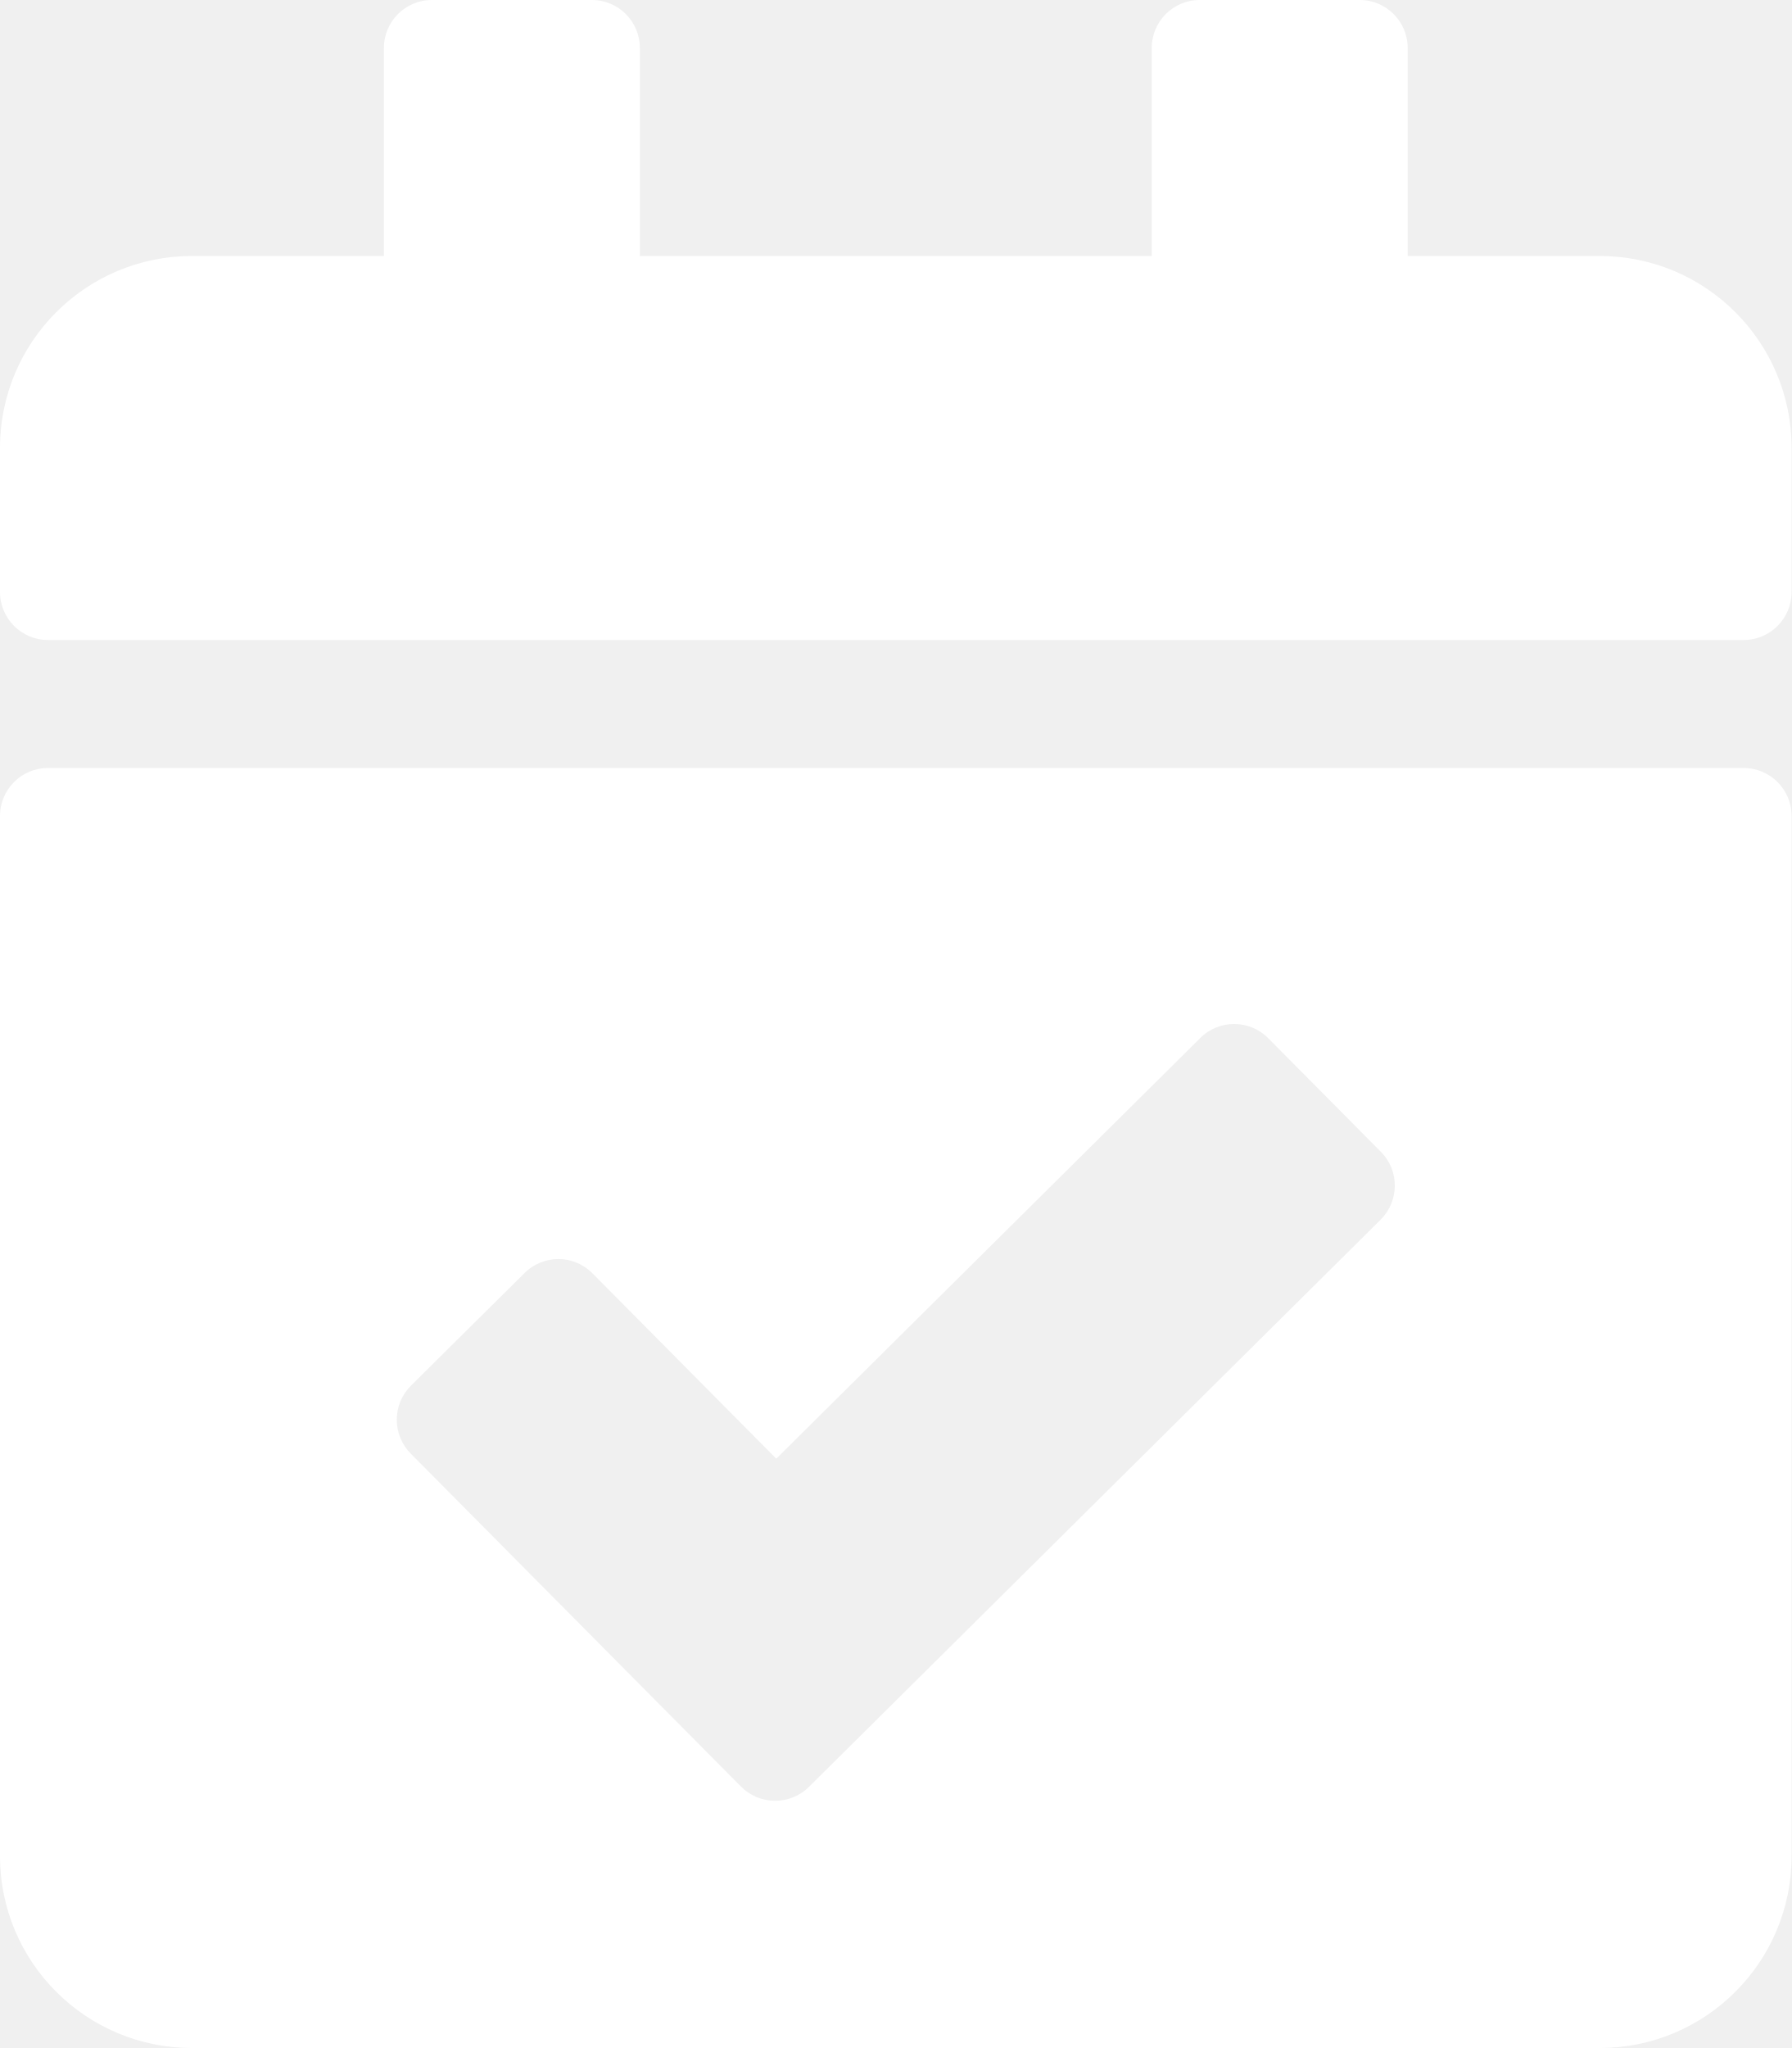
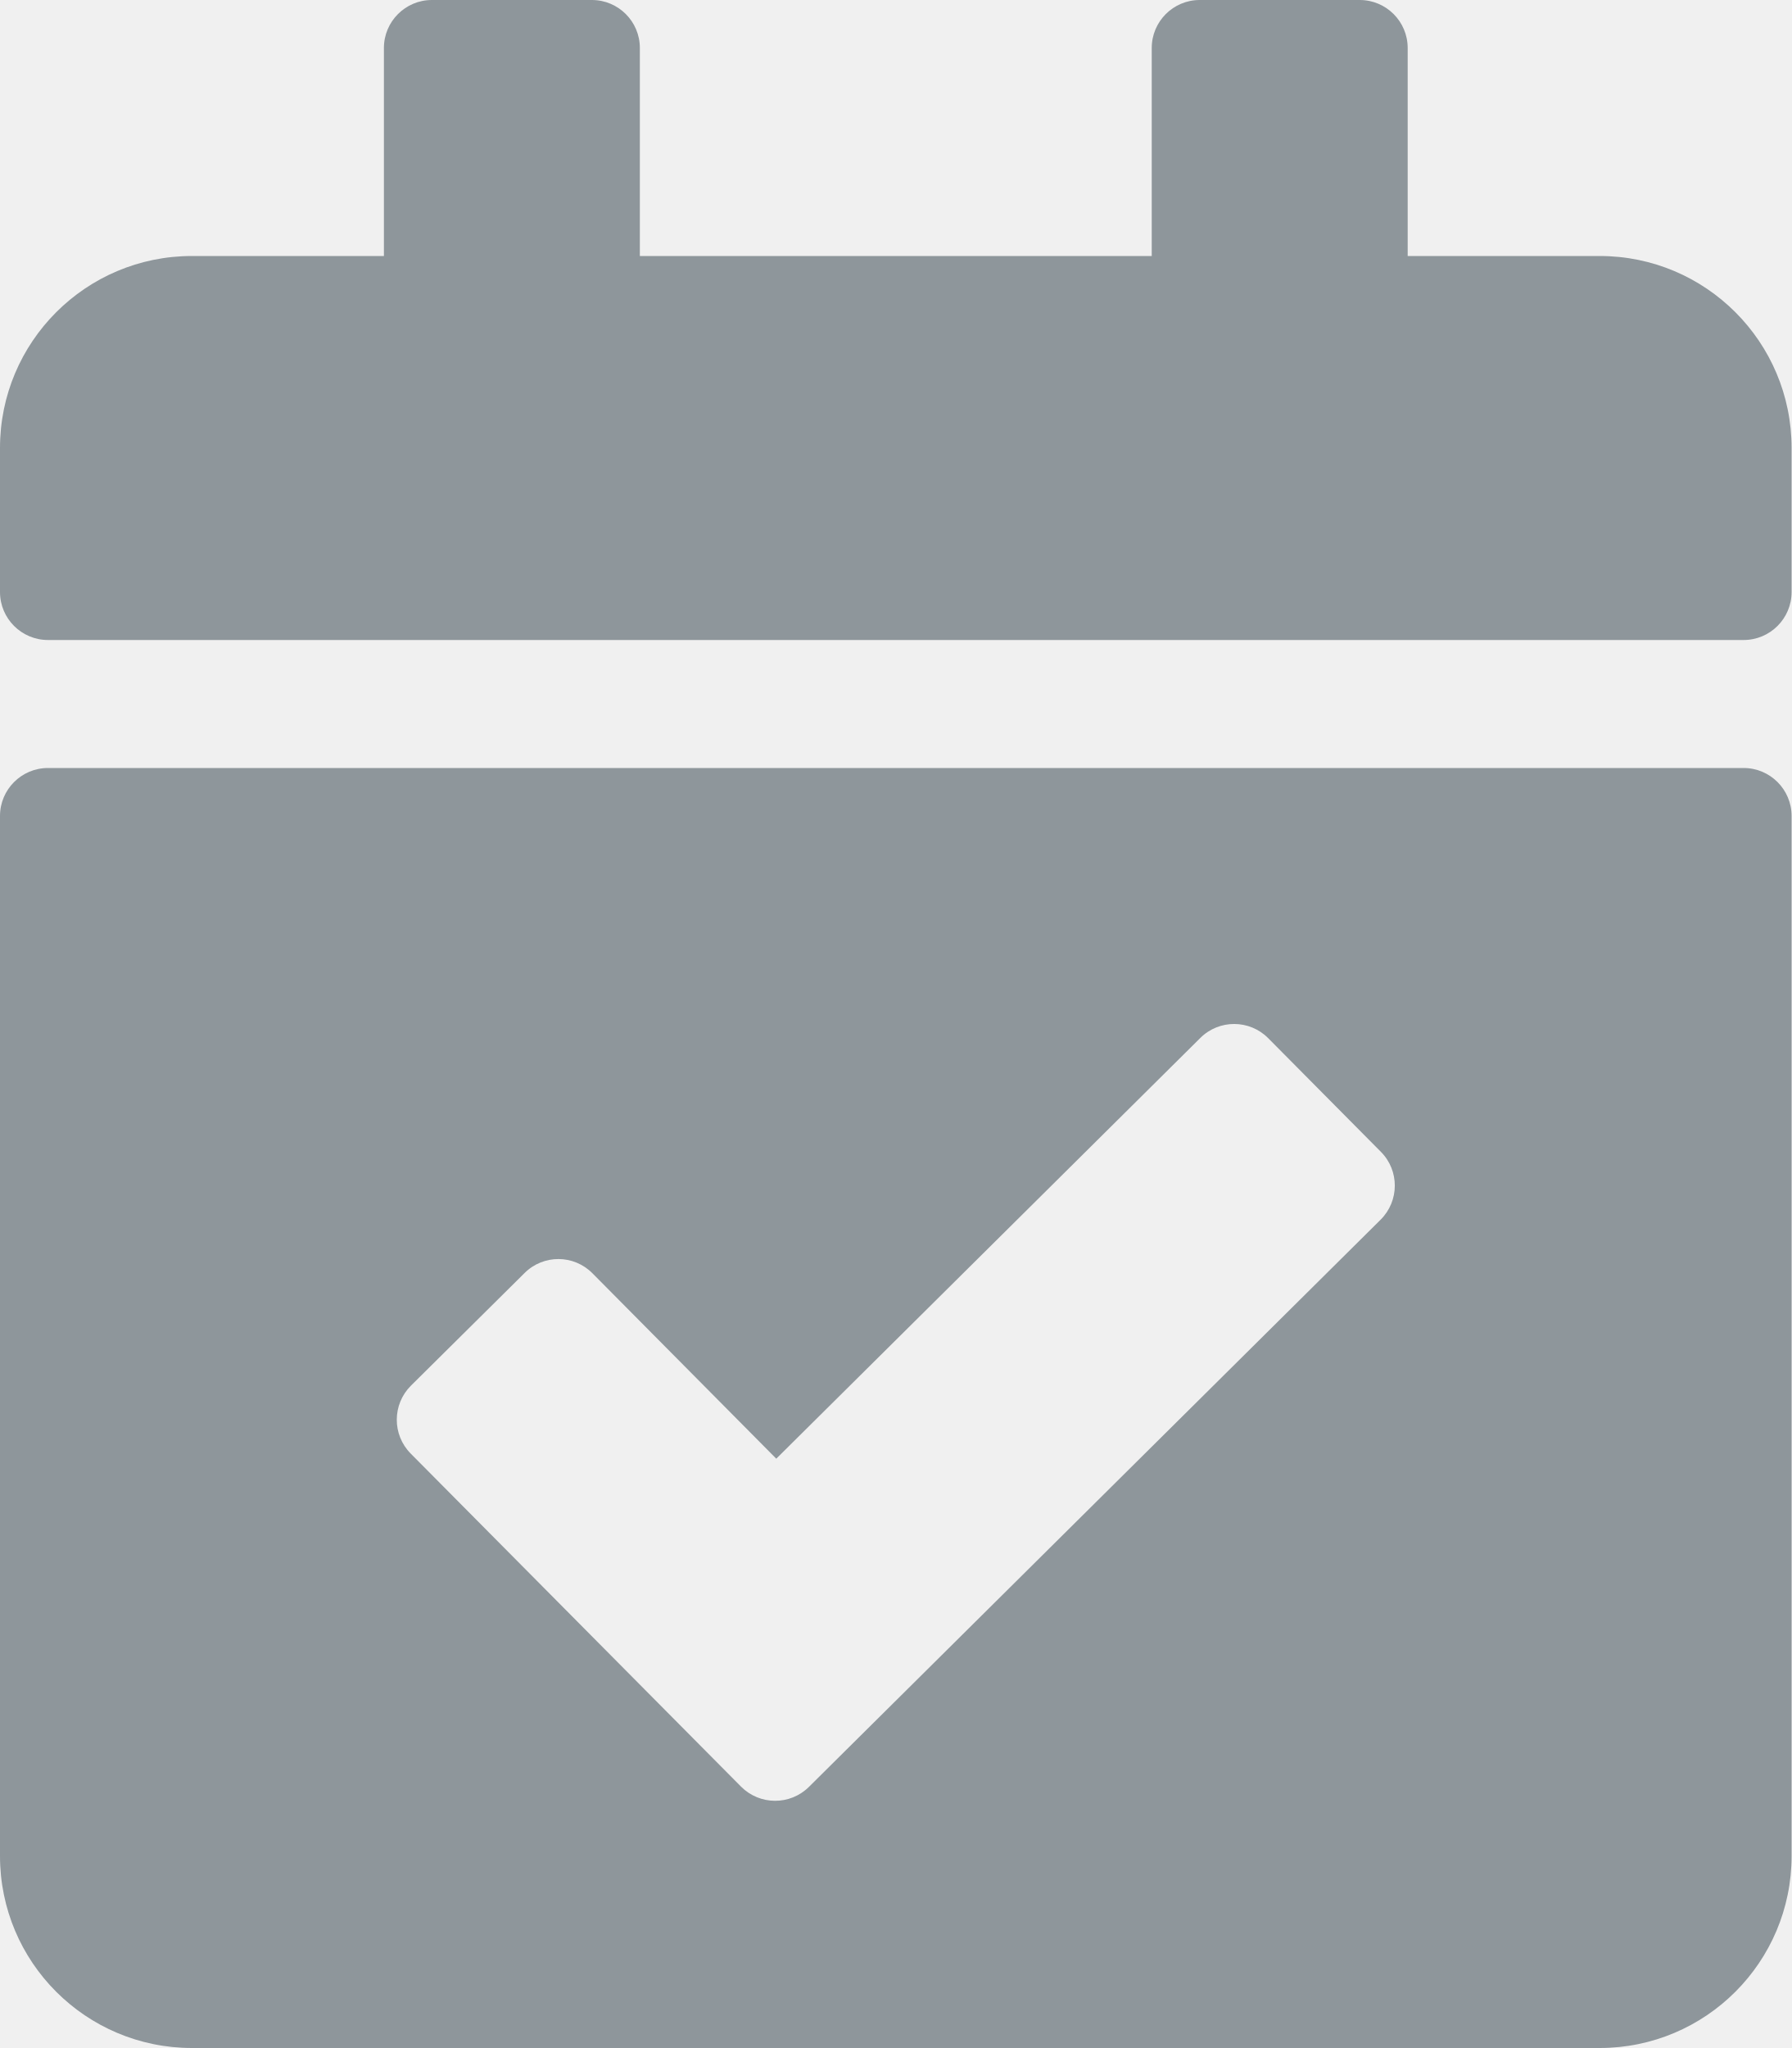
<svg xmlns="http://www.w3.org/2000/svg" width="21" height="24" viewBox="0 0 21 24" fill="none">
-   <path d="M20.438 7.5H0.562C0.252 7.5 0 7.248 0 6.938V5.25C0 4.007 1.007 3 2.25 3H4.5V0.562C4.5 0.252 4.752 0 5.062 0H6.938C7.248 0 7.5 0.252 7.5 0.562V3H13.5V0.562C13.5 0.252 13.752 0 14.062 0H15.938C16.248 0 16.5 0.252 16.5 0.562V3H18.75C19.993 3 21 4.007 21 5.25V6.938C21 7.248 20.748 7.5 20.438 7.5ZM0.562 9H20.438C20.748 9 21 9.252 21 9.562V21.75C21 22.993 19.993 24 18.75 24H2.25C1.007 24 0 22.993 0 21.75V9.562C0 9.252 0.252 9 0.562 9ZM16.186 13.498L14.865 12.166C14.647 11.946 14.29 11.944 14.07 12.163L9.099 17.094L6.944 14.921C6.725 14.7 6.369 14.699 6.149 14.918L4.817 16.238C4.597 16.457 4.595 16.813 4.814 17.034L8.686 20.937C8.905 21.157 9.261 21.159 9.482 20.94L16.183 14.293C16.403 14.074 16.405 13.718 16.186 13.498Z" fill="white" />
+   <path d="M20.438 7.5H0.562C0.252 7.5 0 7.248 0 6.938V5.25C0 4.007 1.007 3 2.25 3H4.5V0.562C4.5 0.252 4.752 0 5.062 0H6.938C7.248 0 7.5 0.252 7.5 0.562V3H13.5V0.562C13.5 0.252 13.752 0 14.062 0H15.938C16.248 0 16.5 0.252 16.5 0.562V3H18.75C19.993 3 21 4.007 21 5.25V6.938C21 7.248 20.748 7.5 20.438 7.5ZM0.562 9H20.438C20.748 9 21 9.252 21 9.562V21.75C21 22.993 19.993 24 18.75 24H2.25C1.007 24 0 22.993 0 21.75V9.562C0 9.252 0.252 9 0.562 9ZM16.186 13.498L14.865 12.166C14.647 11.946 14.29 11.944 14.07 12.163L9.099 17.094L6.944 14.921C6.725 14.7 6.369 14.699 6.149 14.918L4.817 16.238C4.597 16.457 4.595 16.813 4.814 17.034L8.686 20.937C8.905 21.157 9.261 21.159 9.482 20.94L16.183 14.293C16.403 14.074 16.405 13.718 16.186 13.498Z" fill="#8e969b" />
</svg>
